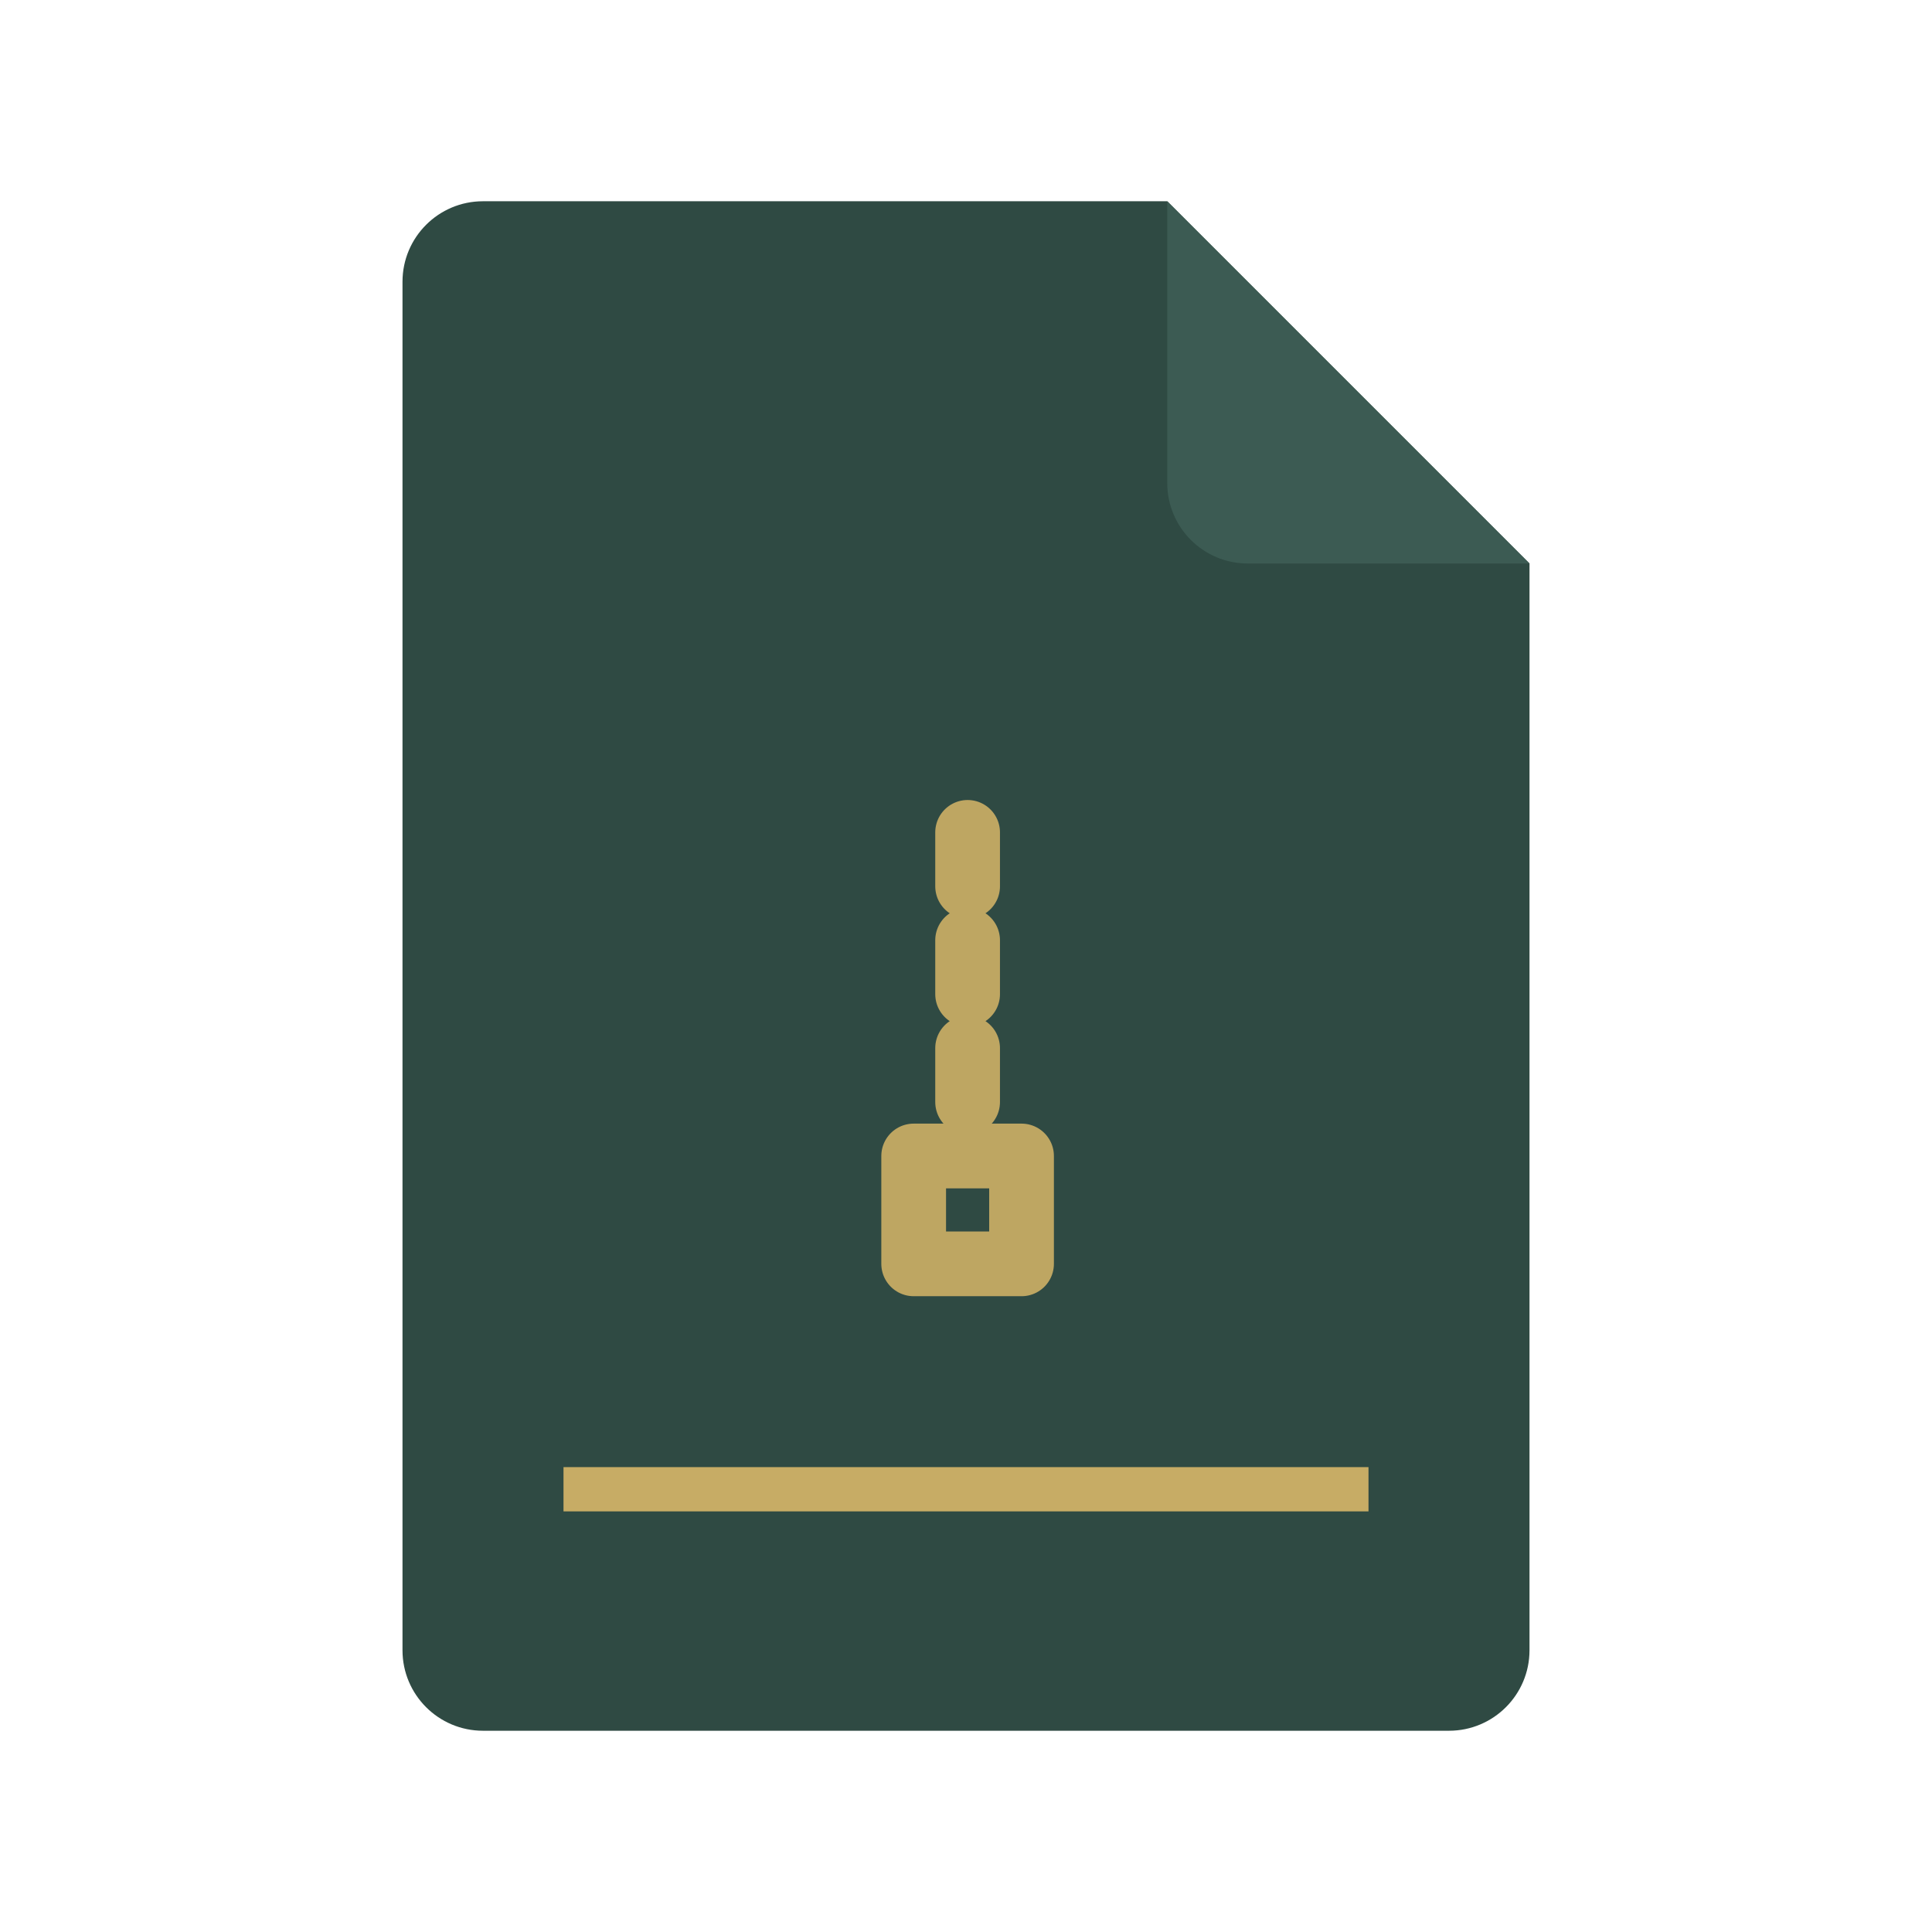
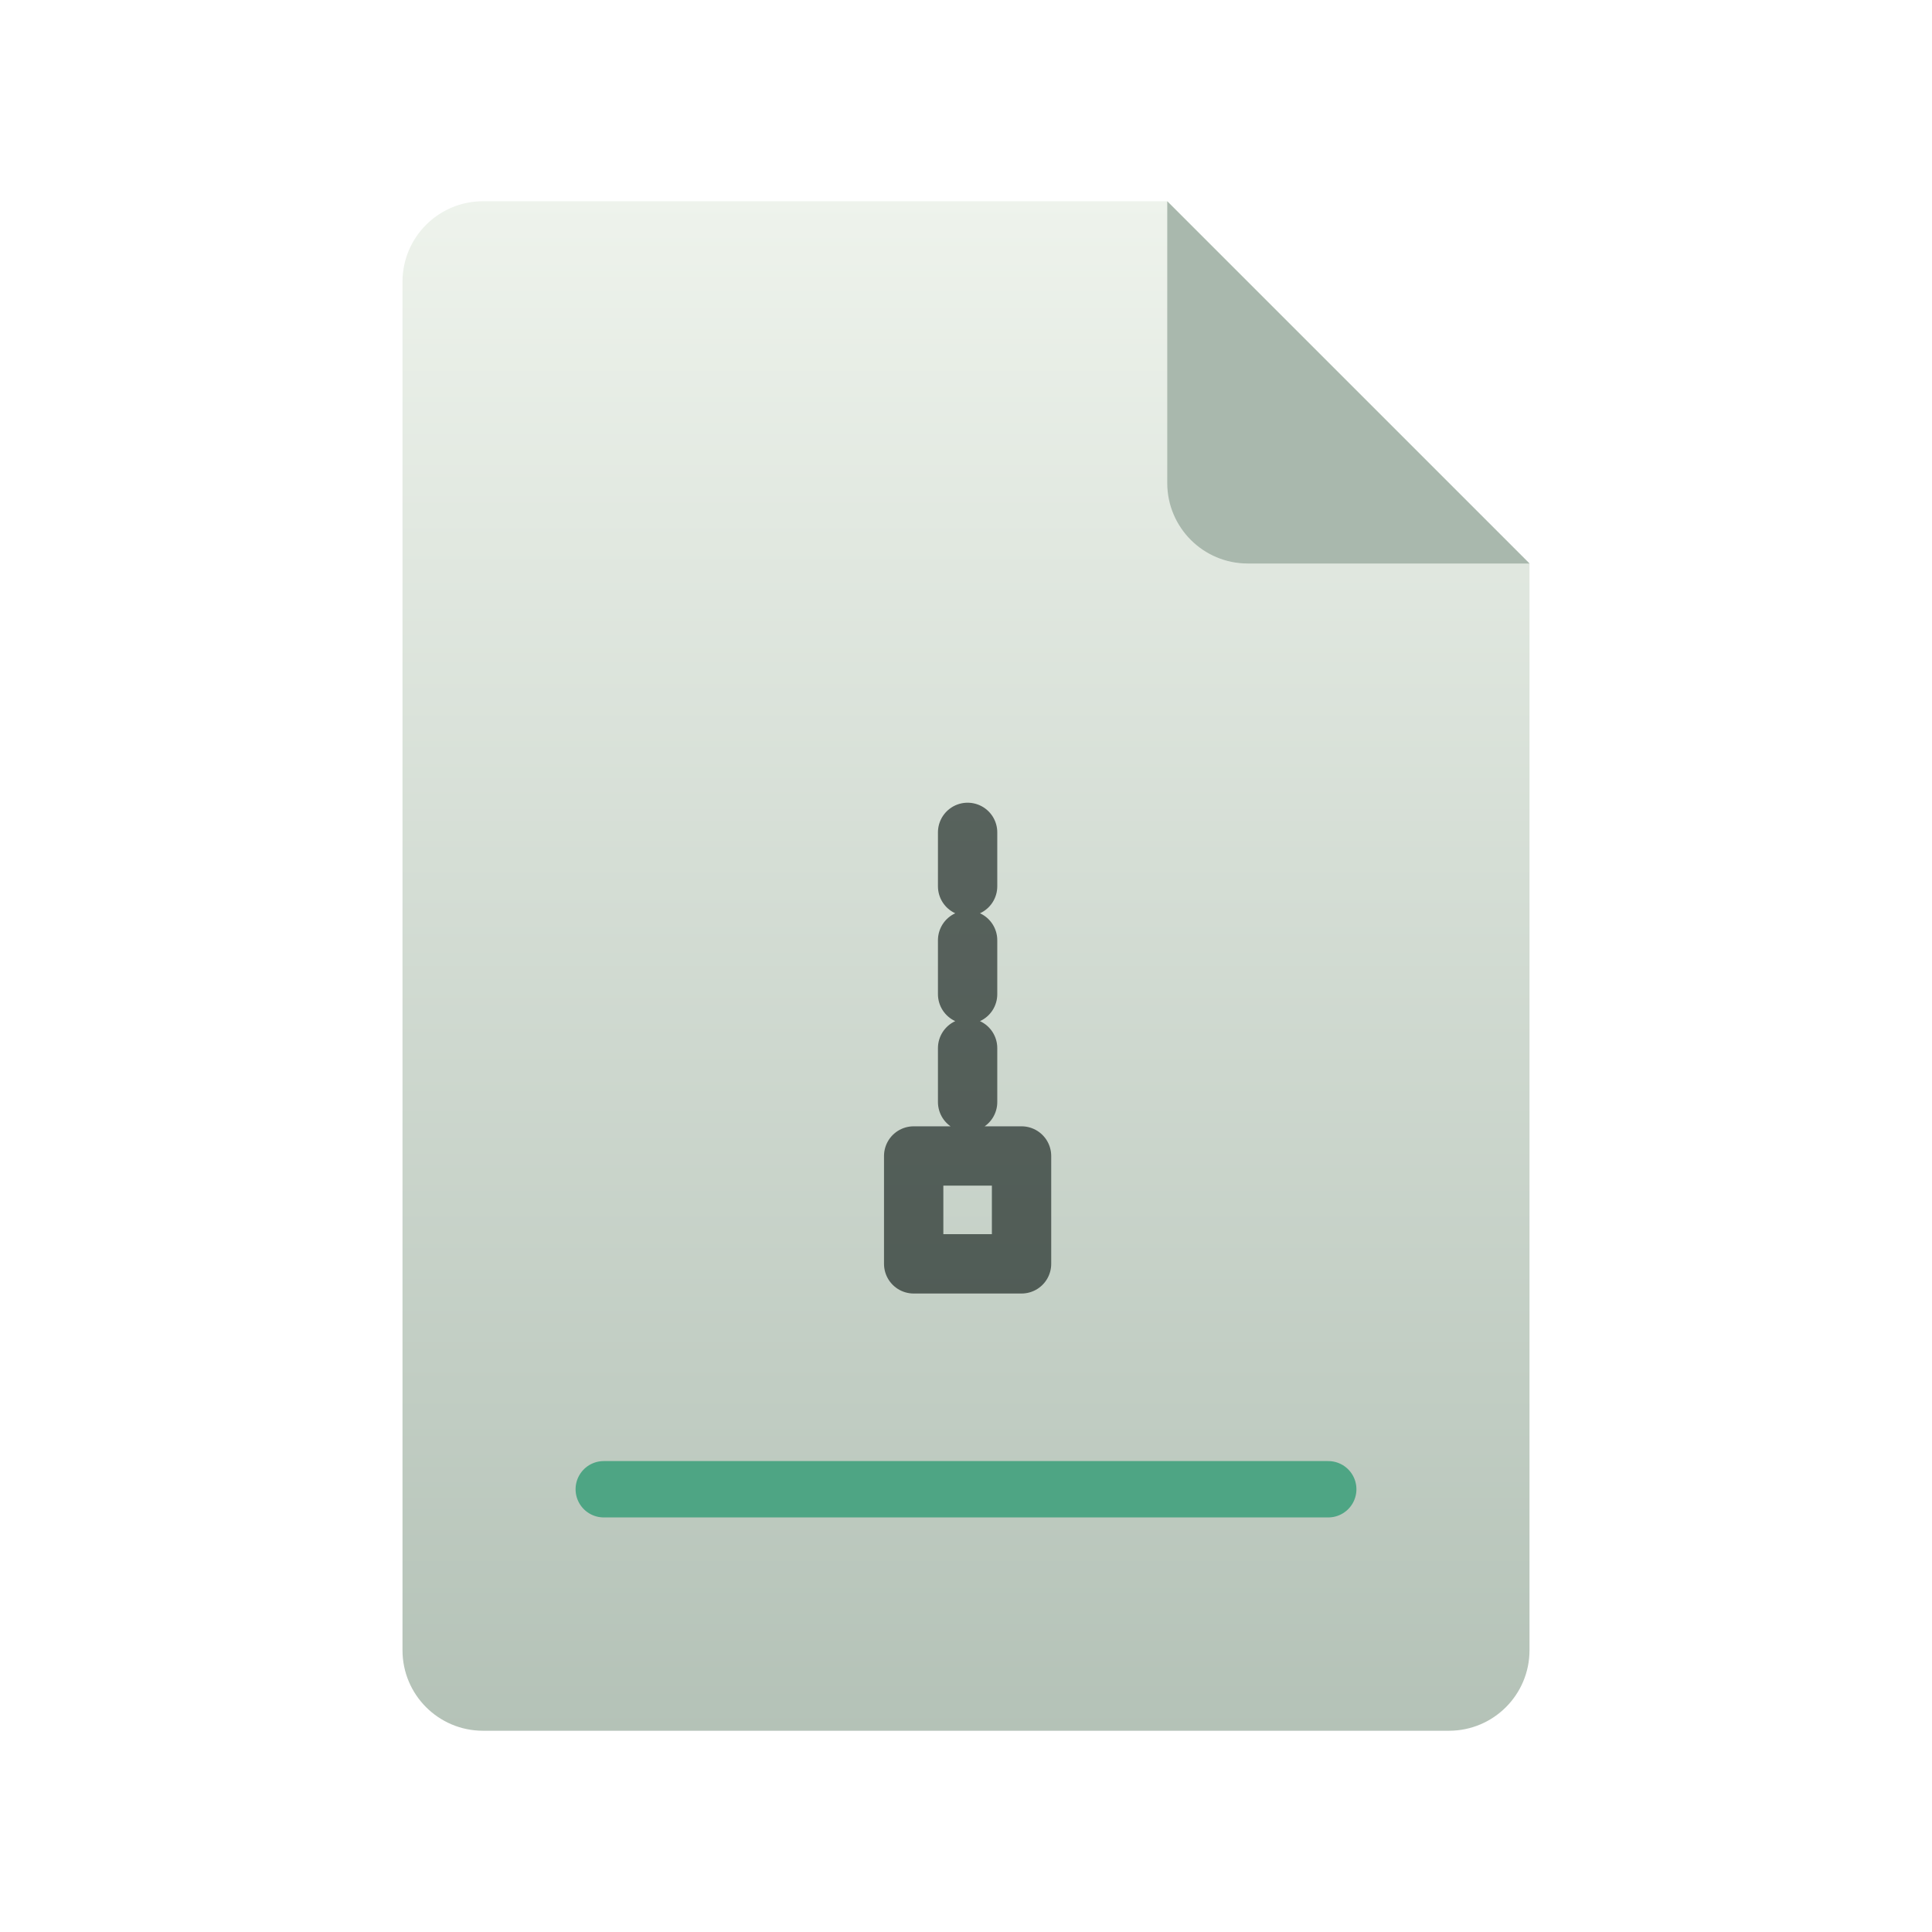
<svg xmlns="http://www.w3.org/2000/svg" width="48" height="48" viewBox="0 0 48 48">
-   <path d="M12 5h17l9 9v27a2 2 0 0 1-2 2H12a2 2 0 0 1-2-2V7a2 2 0 0 1 2-2z" fill="#2f4a43" />
-   <path d="M29 5v7a2 2 0 0 0 2 2h7z" fill="#3c5b53" />
-   <path d="M14 37h20" stroke="#e2bd6b" stroke-width="1.1" stroke-opacity=".85" />
-   <g transform="translate(16 18) scale(.67)" fill="none" stroke="#e2bd6b" stroke-opacity=".8" stroke-width="2.4" stroke-linecap="round" stroke-linejoin="round">
+   <defs>
+     <linearGradient id="m" x1="0" y1="0" x2="0" y2="1">
+       <stop offset="0" stop-color="#eef3ec" />
+       <stop offset="1" stop-color="#b4c2b7" />
+     </linearGradient>
+   </defs>
+   <path d="M12 5h17l9 9v27a2 2 0 0 1-2 2H12a2 2 0 0 1-2-2V7a2 2 0 0 1 2-2z" fill="url(#m)" />
+   <path d="M29 5v7a2 2 0 0 0 2 2h7z" fill="#a9b8ad" />
+   <path d="M15 37h18" stroke="#4ea584" stroke-width="1.4" stroke-linecap="round" />
+   <g transform="translate(16 18) scale(.67)" fill="none" stroke="#0b1513" stroke-opacity=".62" stroke-width="2.2" stroke-linecap="round" stroke-linejoin="round">
    <path d="M12 4v2M12 8v2M12 12v2M10 16h4v4h-4z" />
  </g>
</svg>
